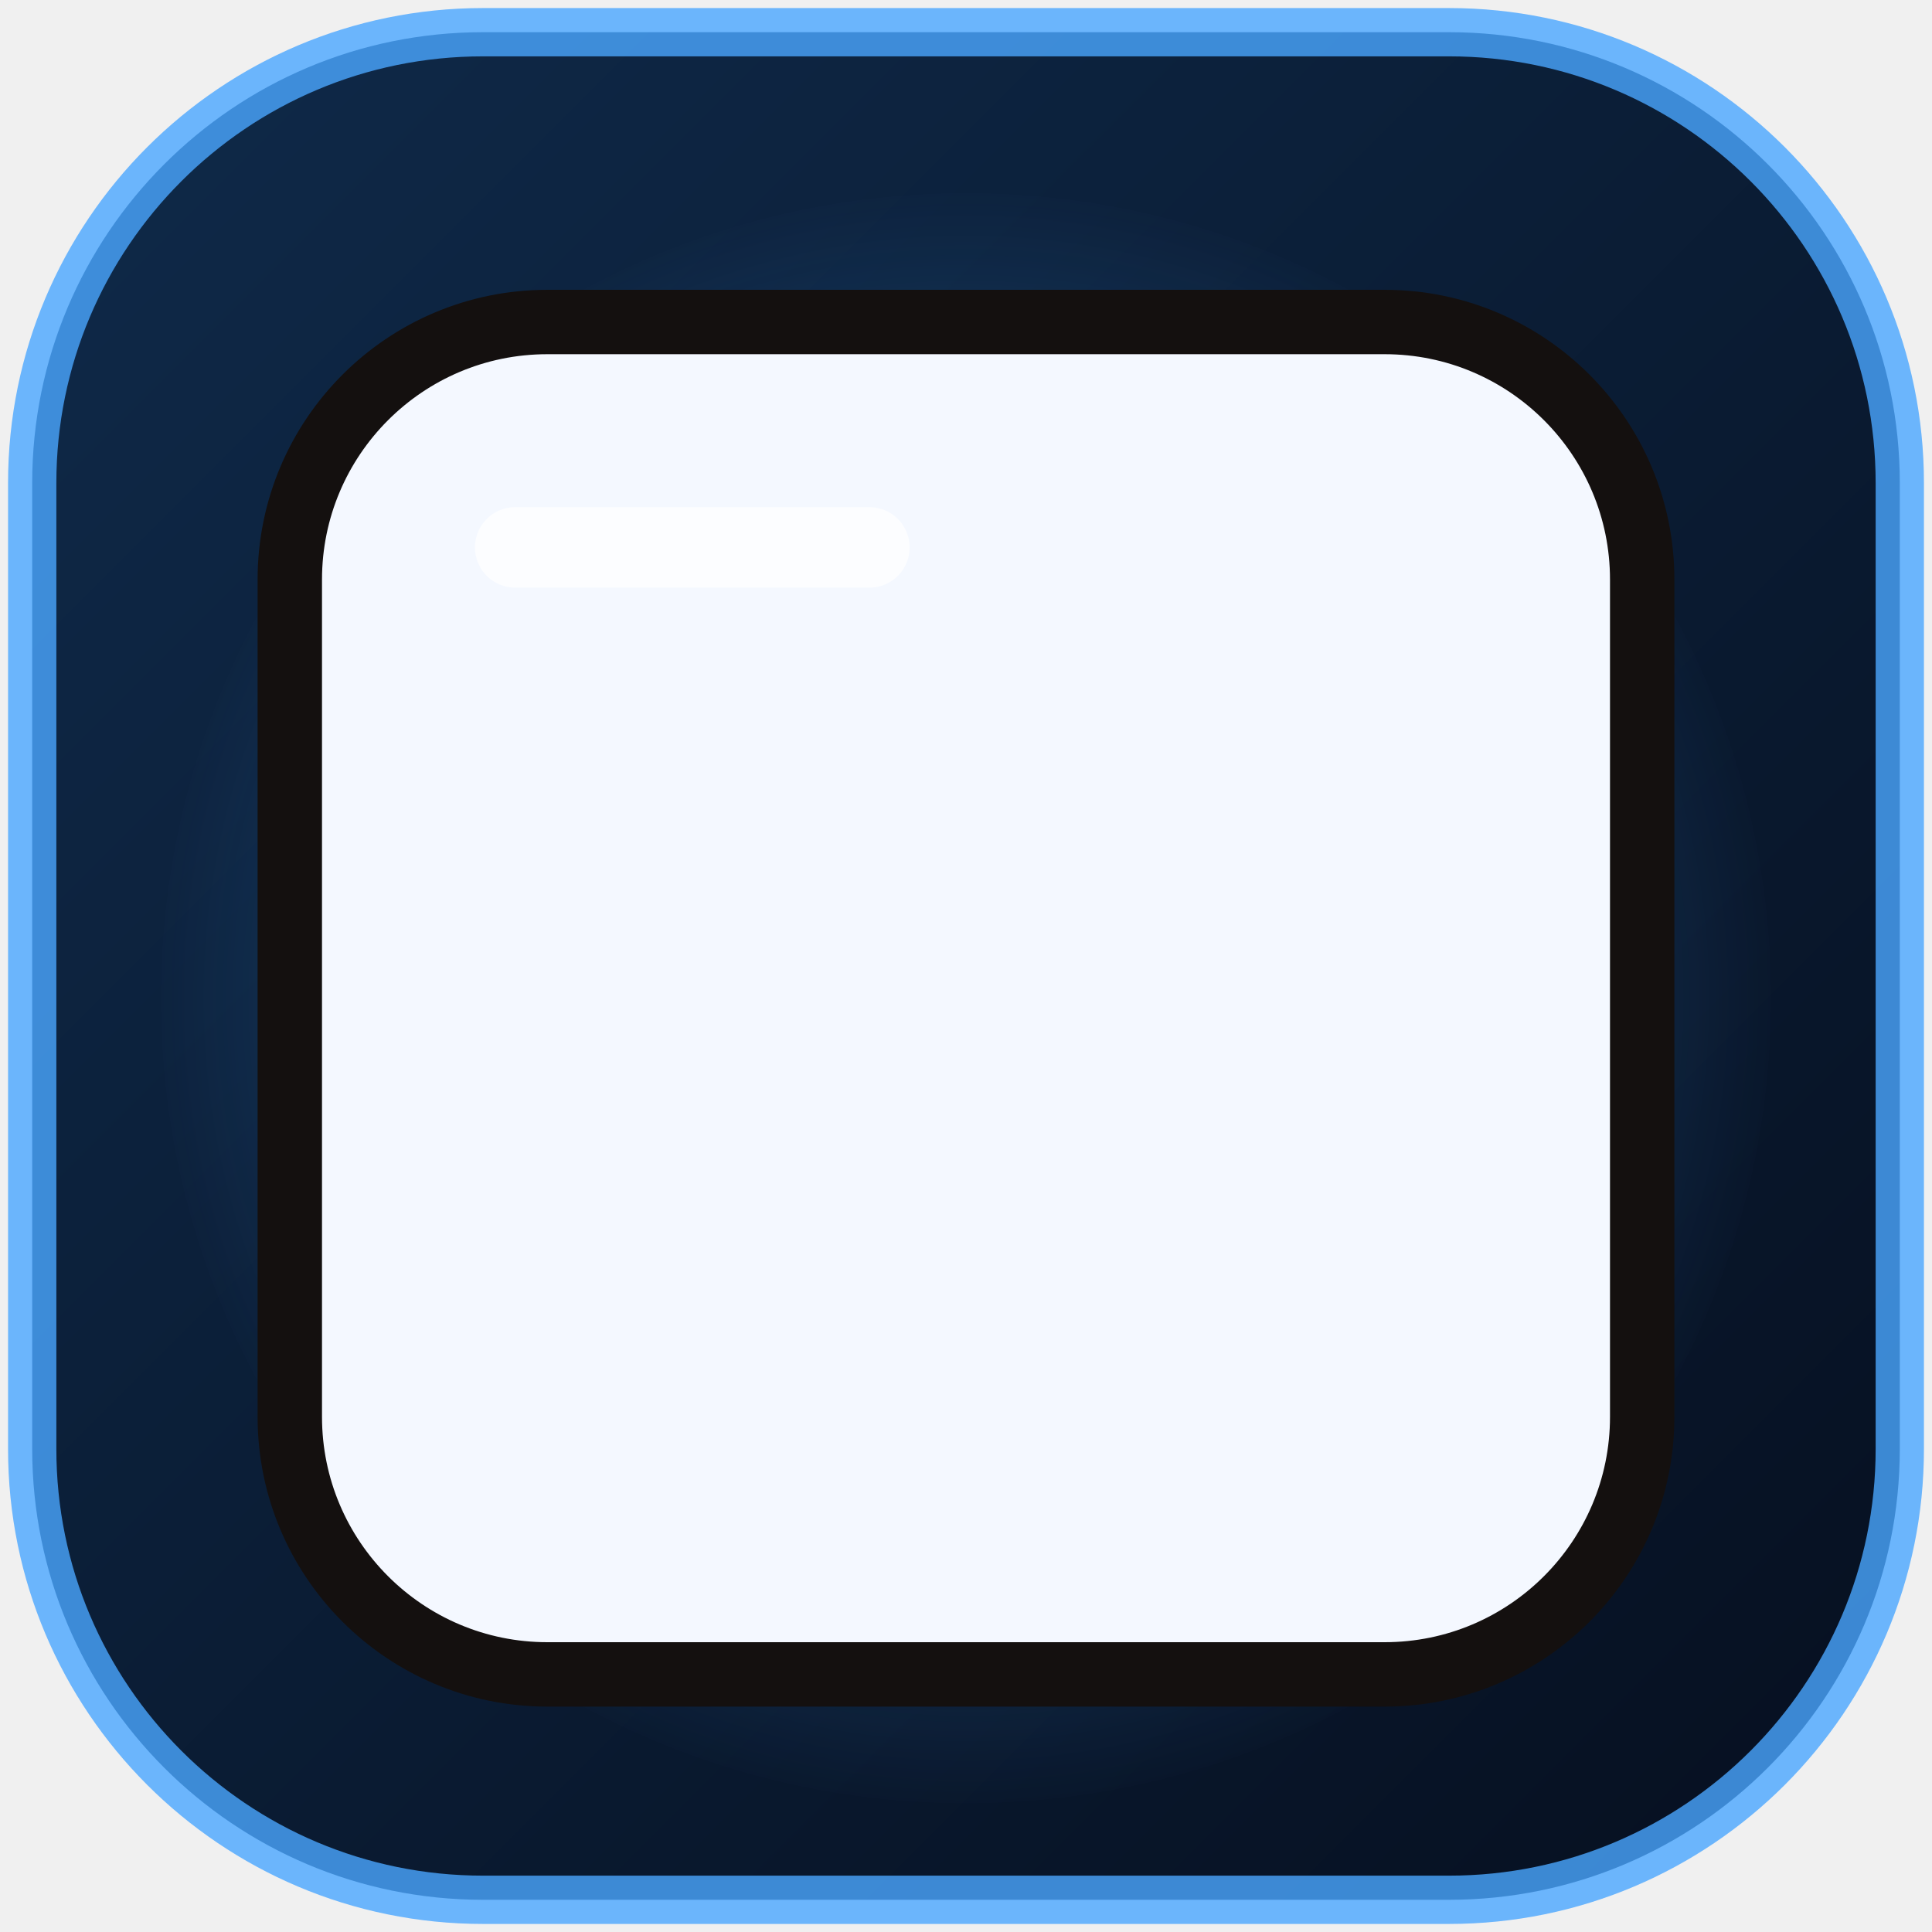
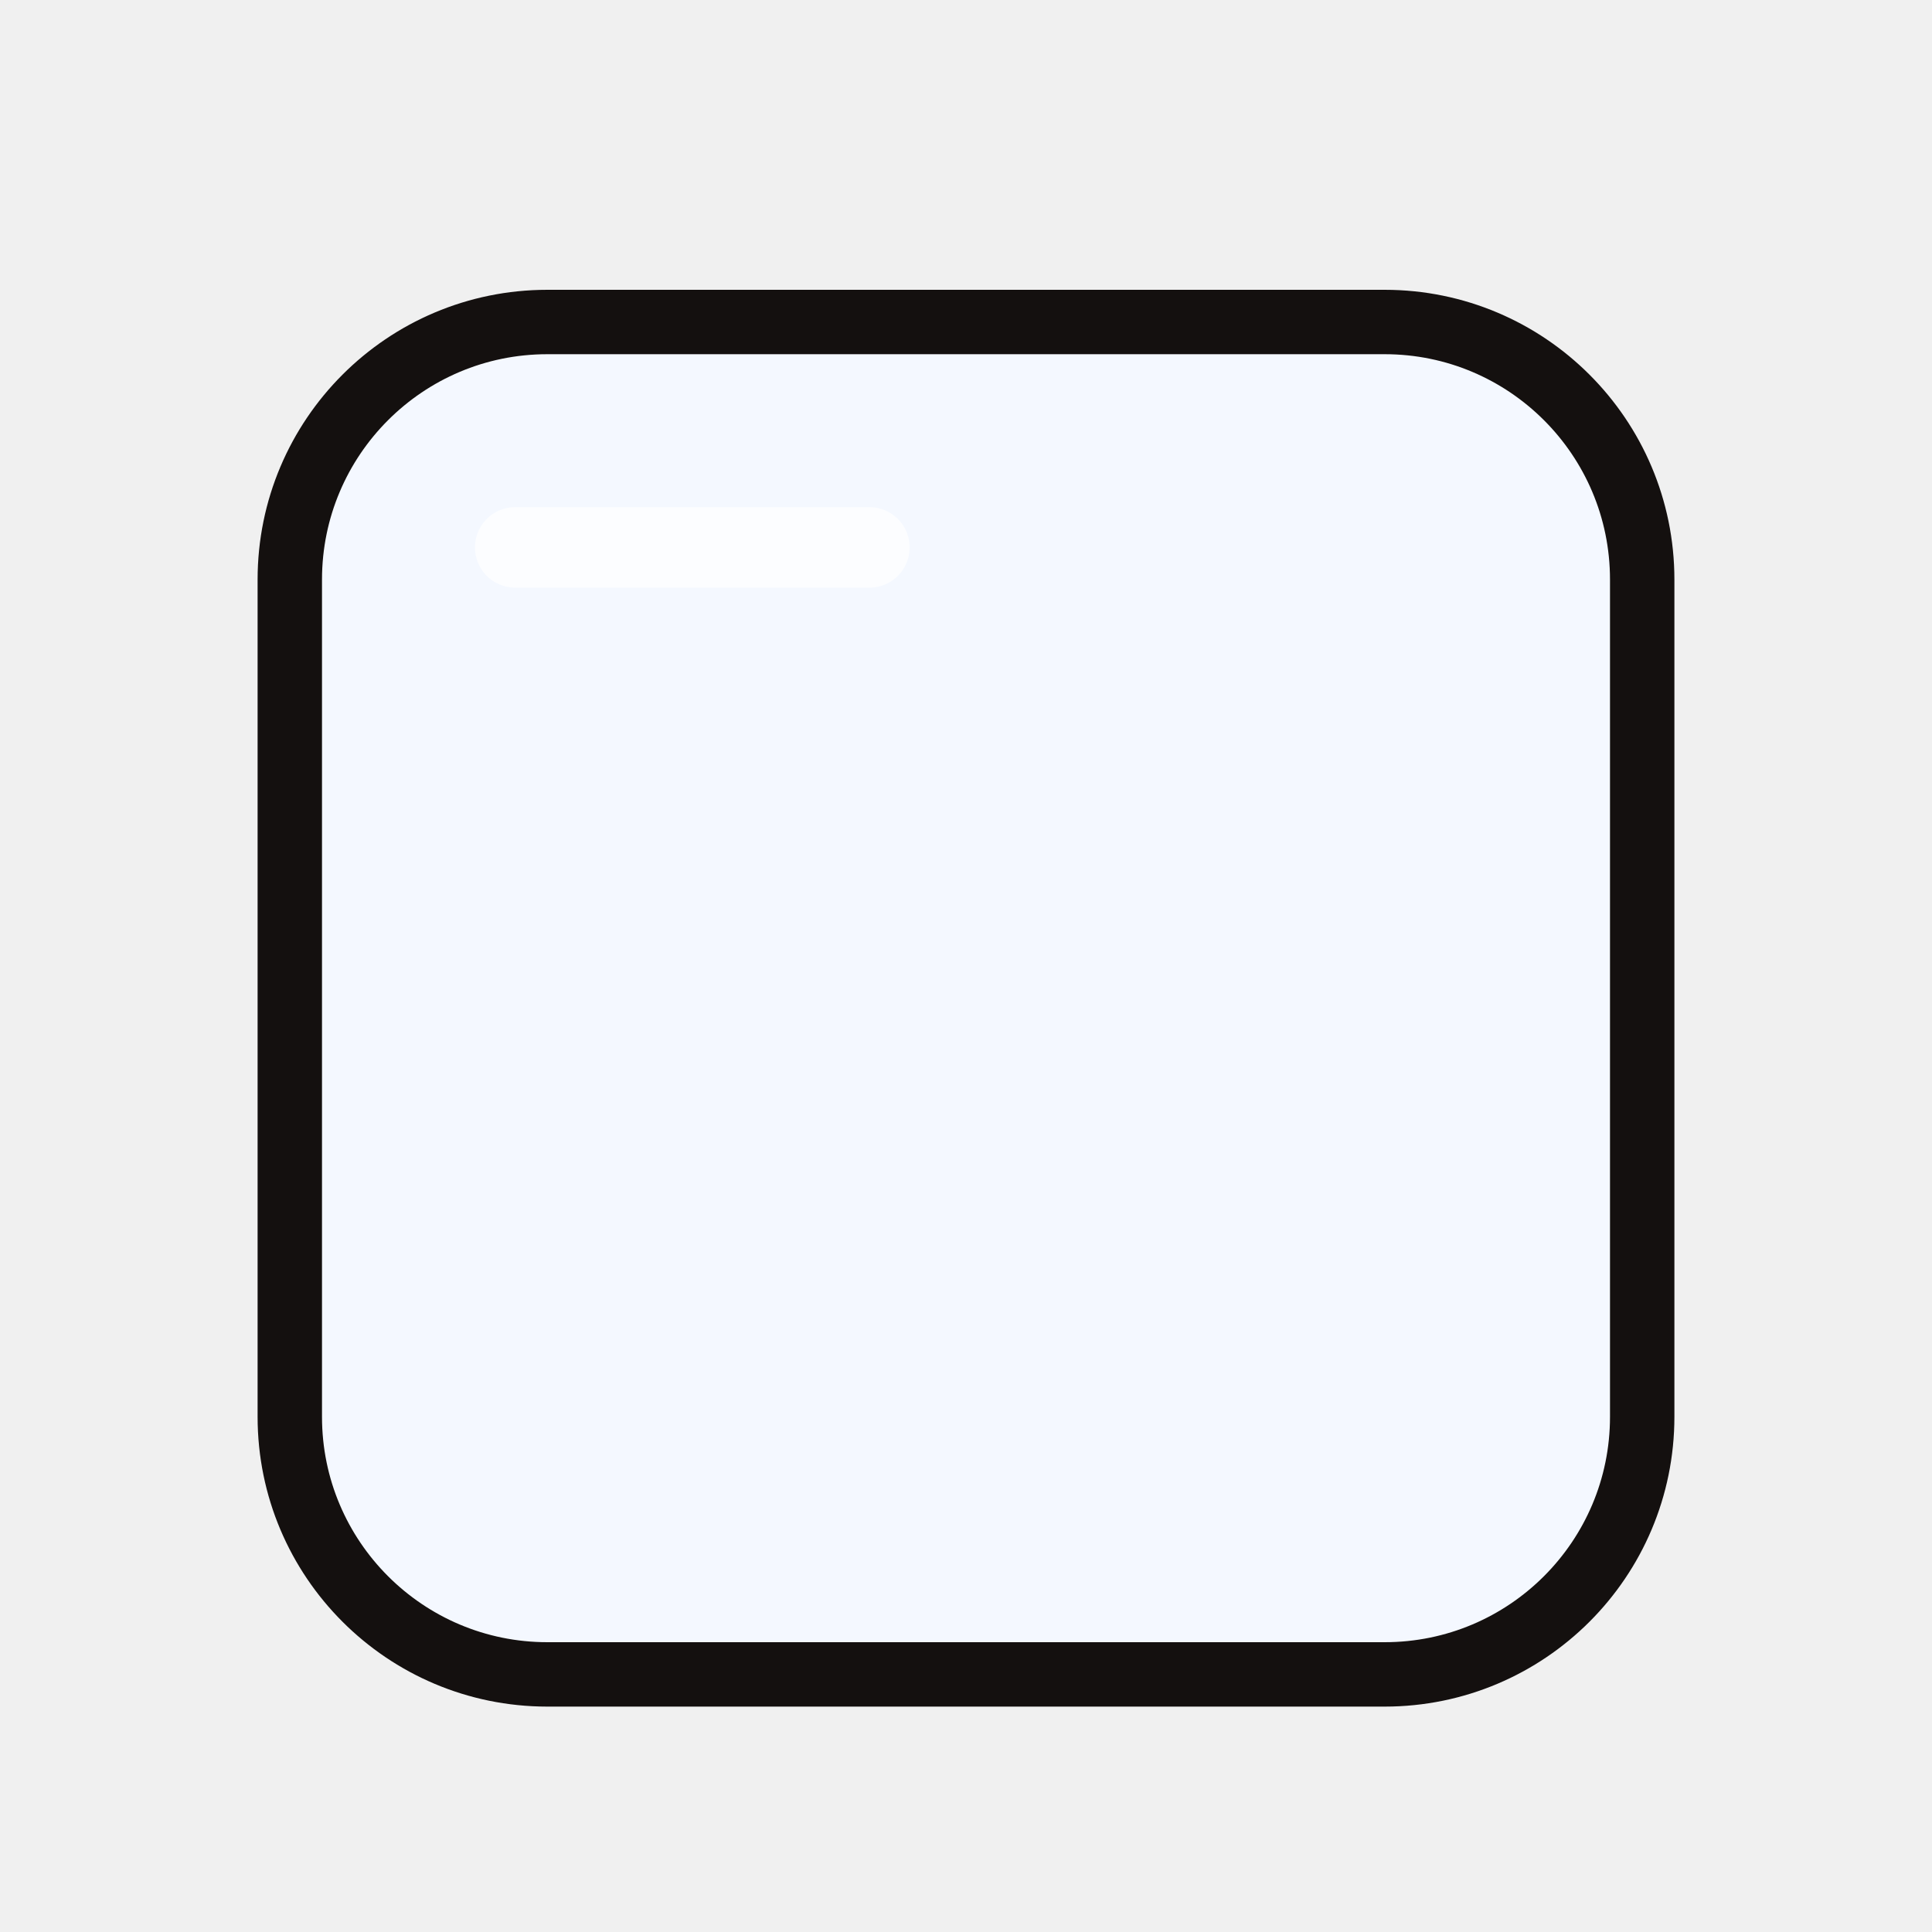
<svg xmlns="http://www.w3.org/2000/svg" viewBox="0 0 120 120">
  <defs>
    <linearGradient id="bsq_white" x1="0" y1="0" x2="1" y2="1">
      <stop offset="0" stop-color="#0f2a4a" />
      <stop offset="1" stop-color="#060f1f" />
    </linearGradient>
    <radialGradient id="gsq_white" cx=".5" cy=".5" r=".5">
      <stop offset="0" stop-color="#4aa6ff" stop-opacity=".5" />
      <stop offset="1" stop-color="#4aa6ff" stop-opacity="0" />
    </radialGradient>
  </defs>
-   <rect x="2" y="2" width="116" height="116" rx="28" fill="url(#bsq_white)" stroke="#4aa6ff" stroke-opacity=".8" stroke-width="3" />
-   <circle cx="60" cy="62" r="50" fill="url(#gsq_white)" />
  <rect x="18" y="20" width="84" height="84" rx="16" fill="#f4f8ff" stroke="#14100f" stroke-width="4" />
  <path d="M32 34 H54" stroke="#fff" stroke-width="5" stroke-linecap="round" opacity=".7" />
</svg>
